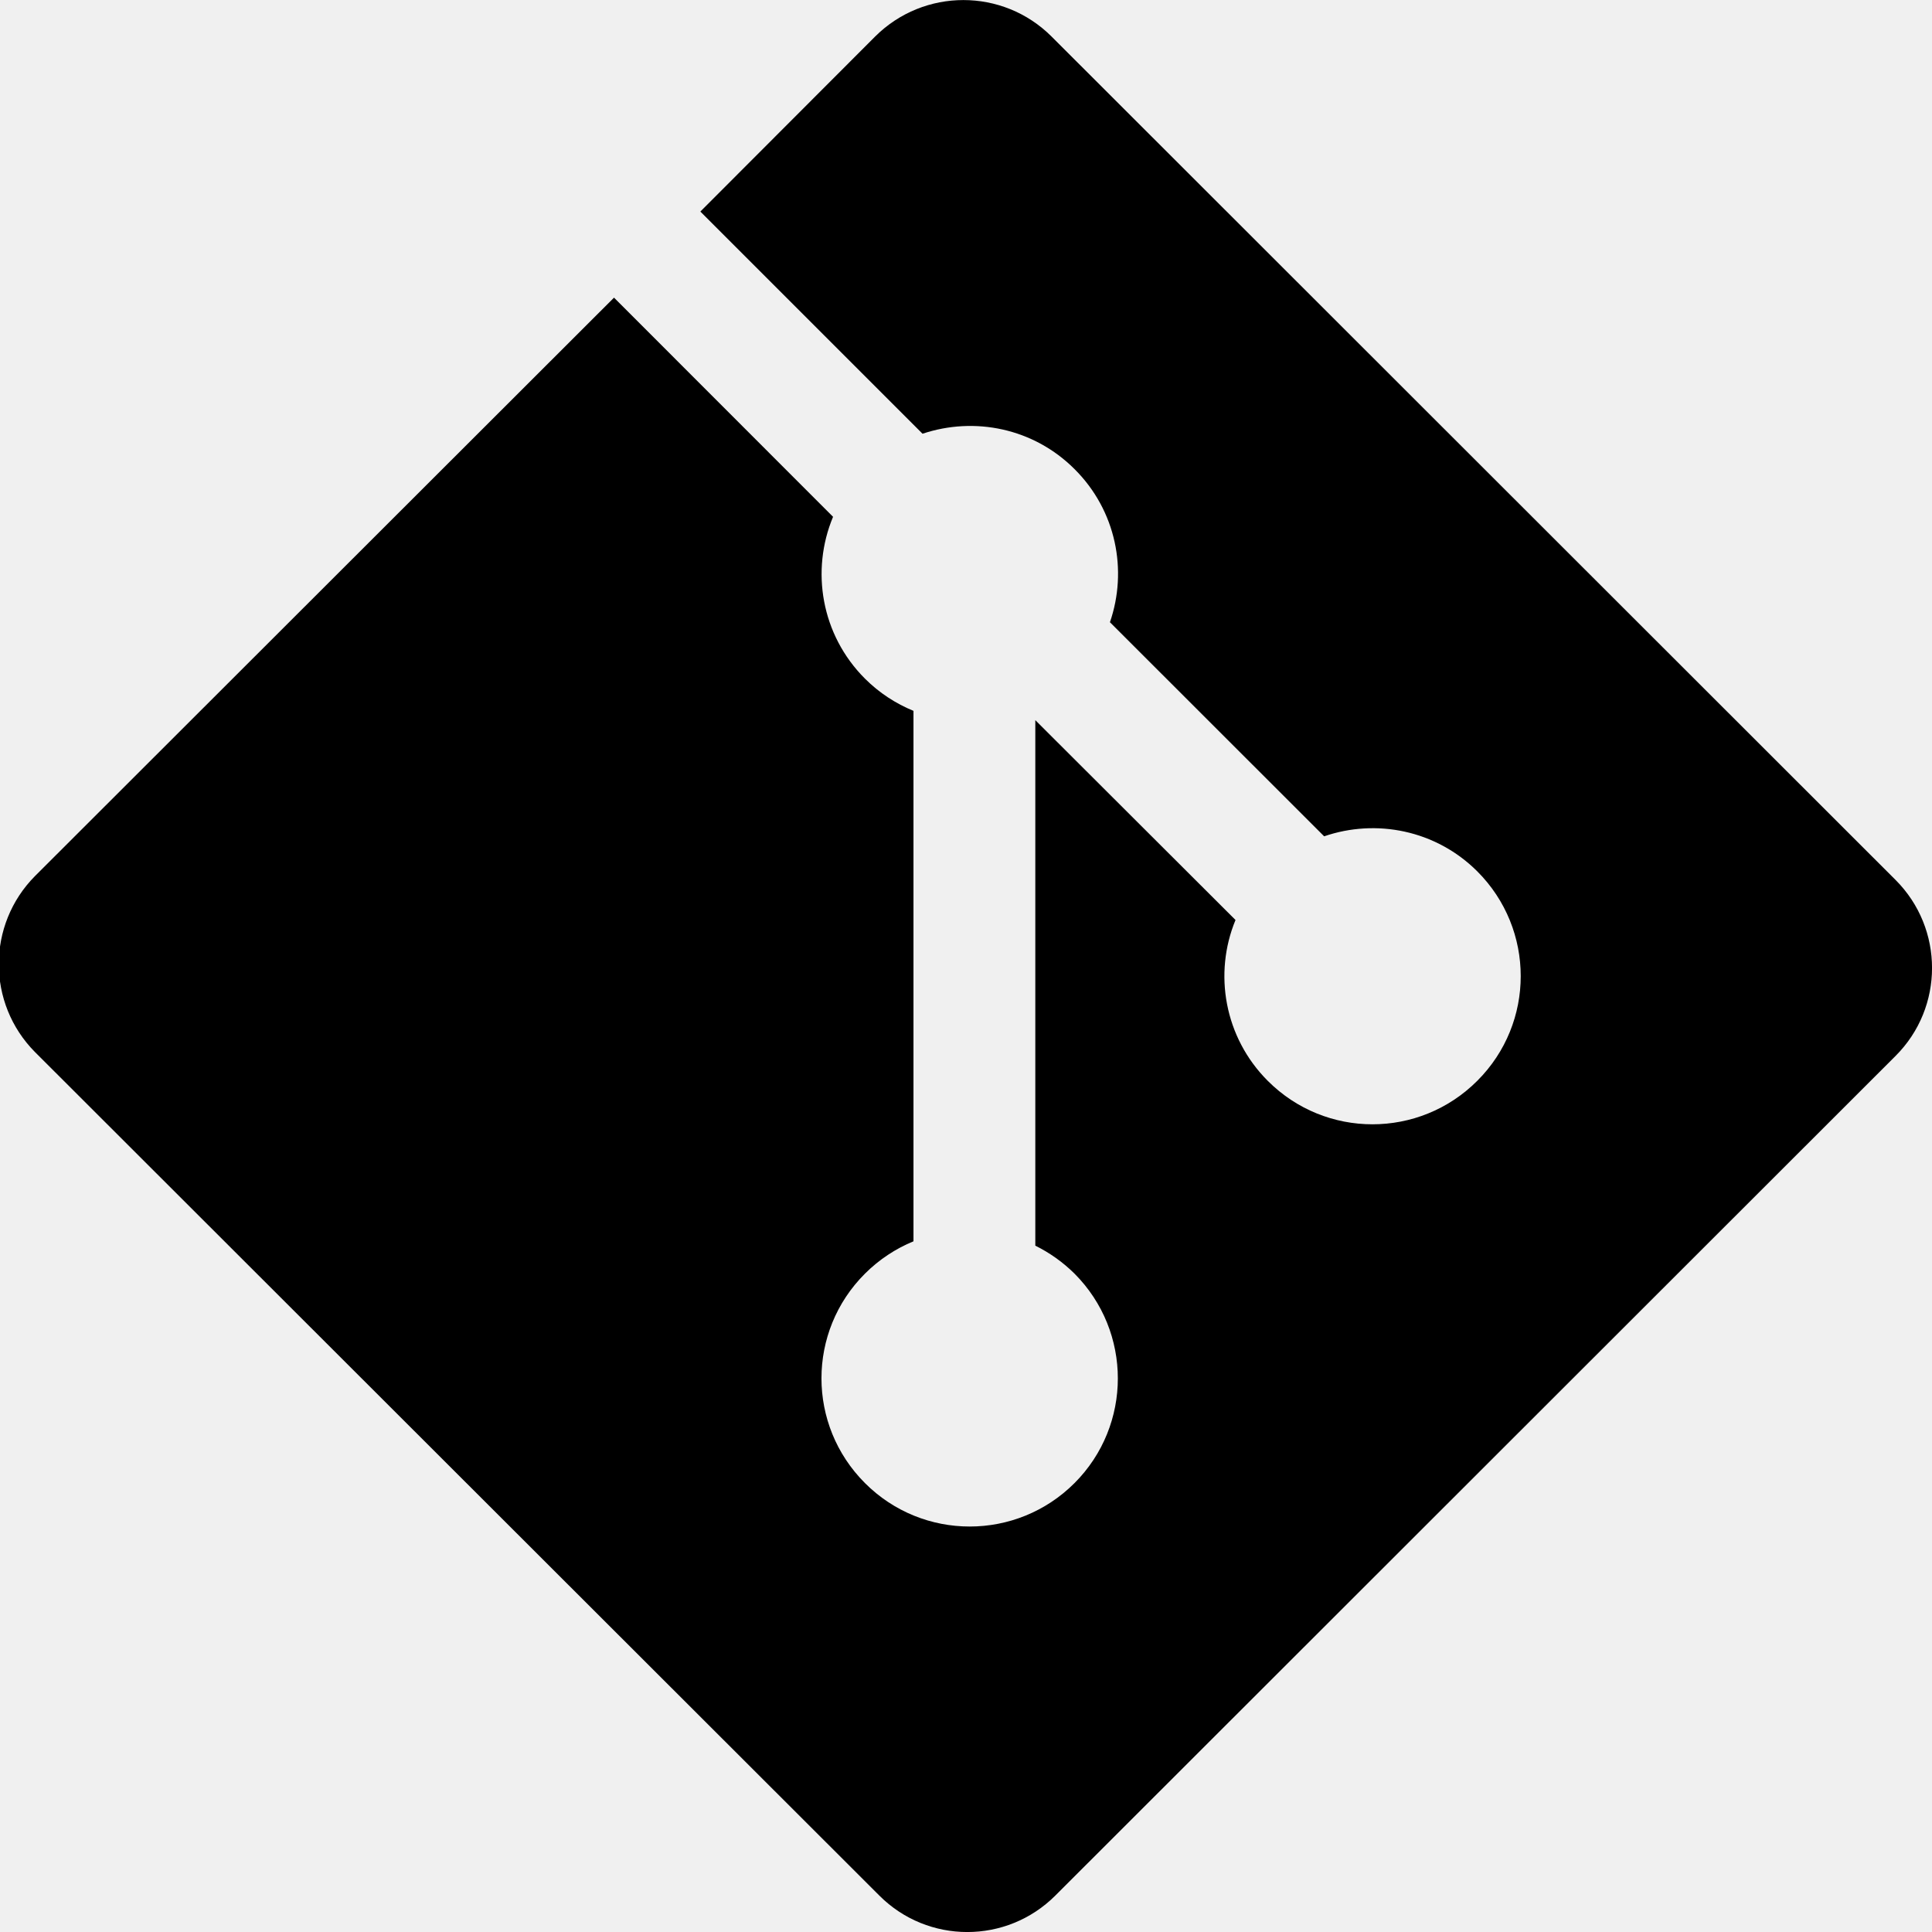
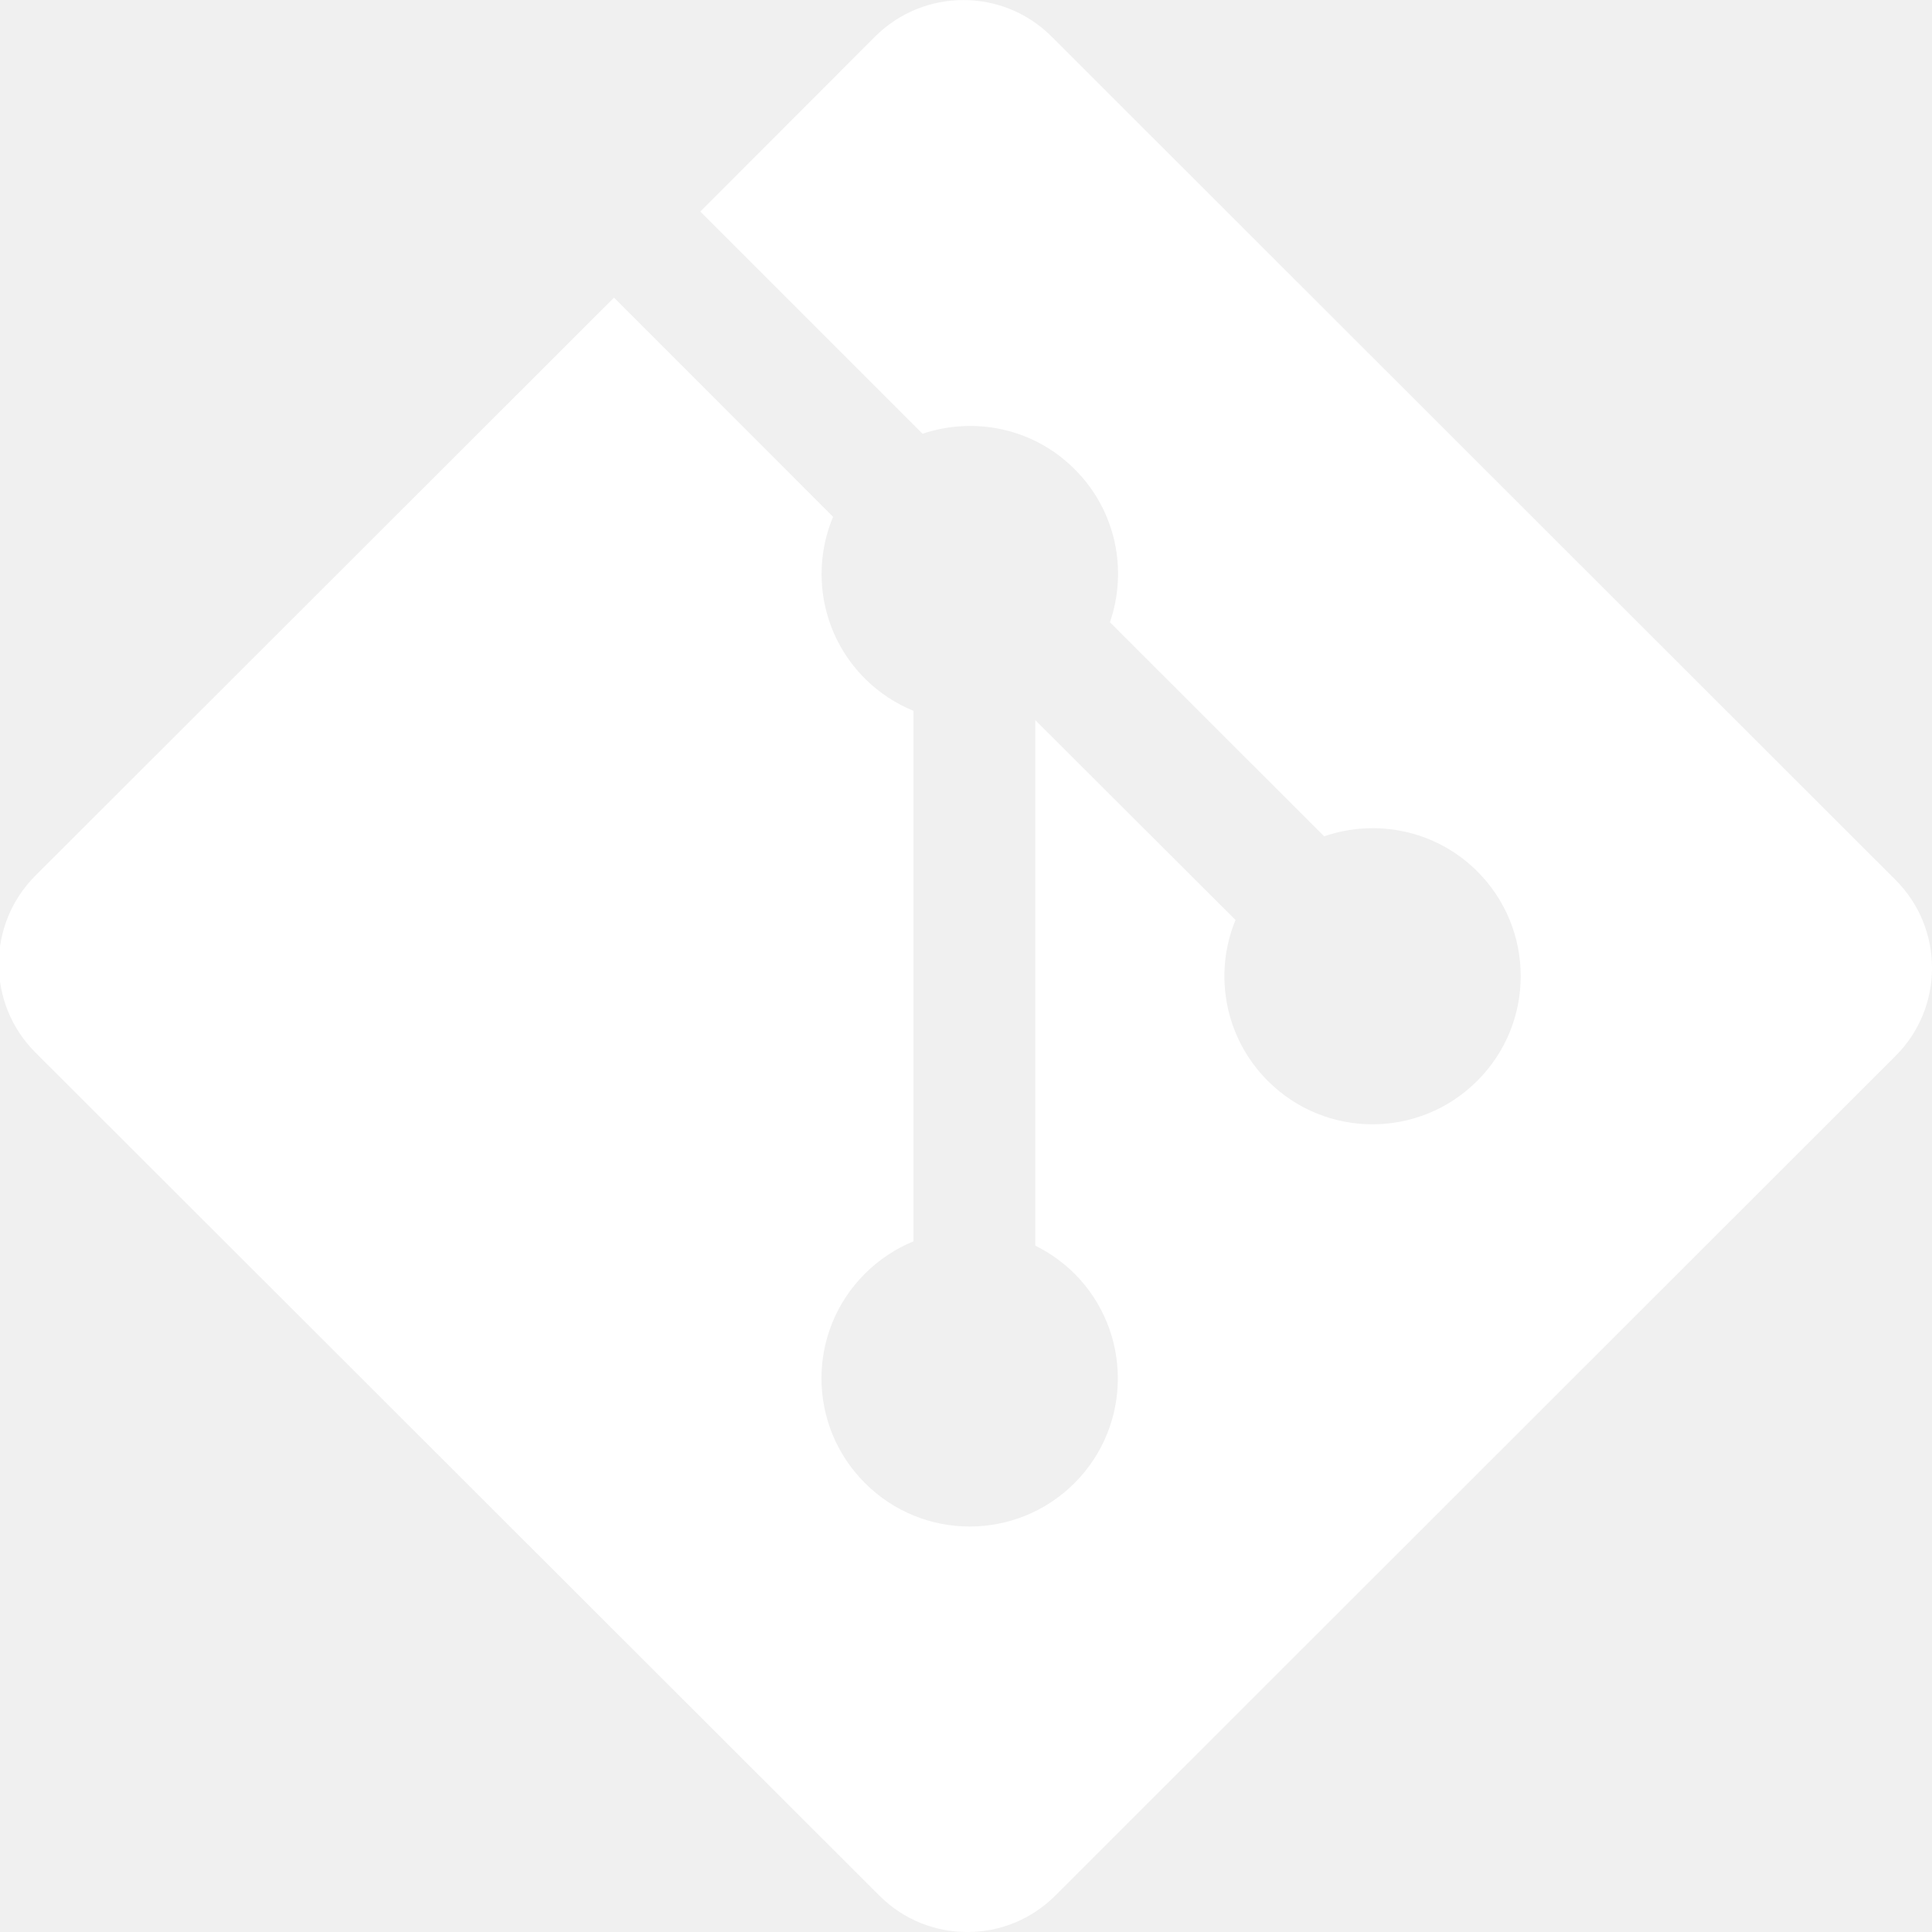
- <svg xmlns="http://www.w3.org/2000/svg" viewBox="0 0 16 16" fill-rule="evenodd" clip-rule="evenodd" stroke-linejoin="round" stroke-miterlimit="1.414">
-   <path d="M15.698 7.287L8.708.302C8.305-.1 7.652-.1 7.248.302L5.8 1.752l1.84 1.84c.43-.144.92-.047 1.26.294.344.343.44.838.292 1.267l1.774 1.773c.43-.148.925-.052 1.268.29.48.48.48 1.256 0 1.735-.48.48-1.256.48-1.735 0-.36-.36-.45-.89-.267-1.332L8.574 5.964v4.352c.117.058.227.135.325.232.478.48.478 1.255 0 1.734-.48.48-1.257.48-1.736 0-.48-.48-.48-1.255 0-1.734.118-.118.256-.208.402-.268V5.887c-.146-.06-.283-.148-.402-.267-.363-.363-.45-.895-.264-1.34L5.085 2.465.29 7.255c-.4.403-.4 1.055 0 1.458l6.992 6.985c.402.403 1.055.403 1.458 0l6.958-6.953c.403-.402.403-1.055 0-1.458" fill-rule="nonzero" />
+ <svg xmlns="http://www.w3.org/2000/svg" xmlns:ns1="http://www.openswatchbook.org/uri/2009/osb" viewBox="0 0 16 16" fill-rule="evenodd" clip-rule="evenodd" stroke-linejoin="round" stroke-miterlimit="1.414" id="svg2" version="1.1">
+   <defs id="defs8">
+     <linearGradient id="linearGradient4138" ns1:paint="solid">
+       <stop style="stop-color:#000000;stop-opacity:1;" offset="0" id="stop4140" />
+     </linearGradient>
+   </defs>
+   <path d="M15.698 7.287L8.708.302C8.305-.1 7.652-.1 7.248.302L5.8 1.752l1.84 1.84c.43-.144.92-.047 1.26.294.344.343.44.838.292 1.267l1.774 1.773c.43-.148.925-.052 1.268.29.48.48.48 1.256 0 1.735-.48.48-1.256.48-1.735 0-.36-.36-.45-.89-.267-1.332L8.574 5.964v4.352c.117.058.227.135.325.232.478.48.478 1.255 0 1.734-.48.48-1.257.48-1.736 0-.48-.48-.48-1.255 0-1.734.118-.118.256-.208.402-.268V5.887c-.146-.06-.283-.148-.402-.267-.363-.363-.45-.895-.264-1.34L5.085 2.465.29 7.255c-.4.403-.4 1.055 0 1.458l6.992 6.985c.402.403 1.055.403 1.458 0l6.958-6.953c.403-.402.403-1.055 0-1.458" fill-rule="nonzero" id="path4" style="fill-opacity:1;fill:#ffffff" />
</svg>
